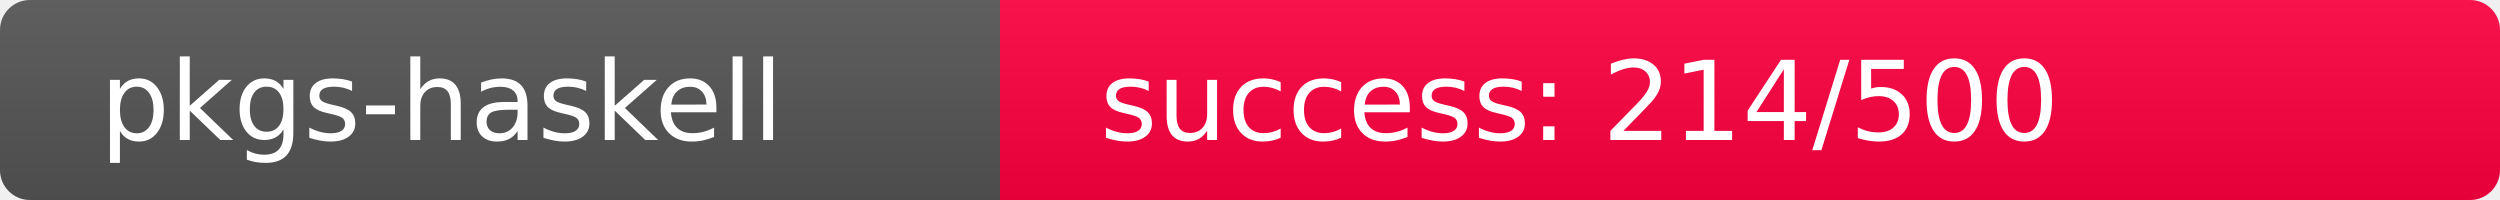
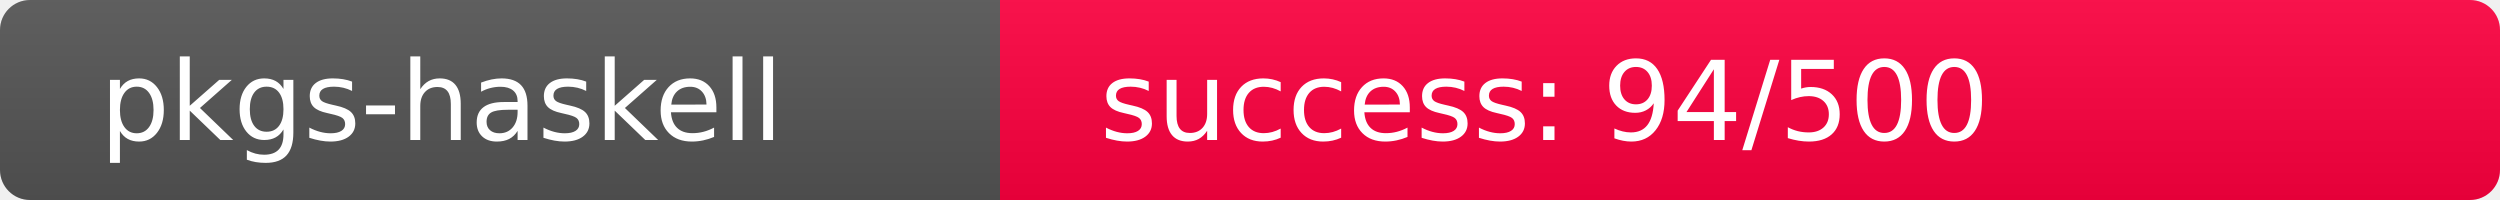
<svg xmlns="http://www.w3.org/2000/svg" width="250" height="20" role="img">
  <linearGradient id="s" x2="0" y2="100%">
    <stop offset="0" stop-color="#bbb" stop-opacity=".1" />
    <stop offset="1" stop-opacity=".1" />
  </linearGradient>
  <clipPath id="r">
    <rect width="250" height="20" rx="3" fill="#fff" />
  </clipPath>
  <g clip-path="url(#r)">
    <rect width="100" height="20" fill="#555" />
-     <rect x="100" width="150" height="20" fill="rgb(292,-36,64)" />
+     <rect x="100" width="150" height="20" fill="rgb(415,-159,64)" />
    <rect width="250" height="20" fill="url(#s)" />
  </g>
  <g fill="#fff" text-anchor="start" font-family="Verdana,Geneva,DejaVu Sans,sans-serif" text-rendering="geometricPrecision" font-size="110">
    <text x="100" y="140" transform="scale(.1)" fill="#fff">pkgs-haskell</text>
-     <text x="1100" y="140" transform="scale(.1)" fill="#fff">success: 214/500</text>
+     <text x="1100" y="140" transform="scale(.1)" fill="#fff">success: 94/500</text>
  </g>
</svg>
